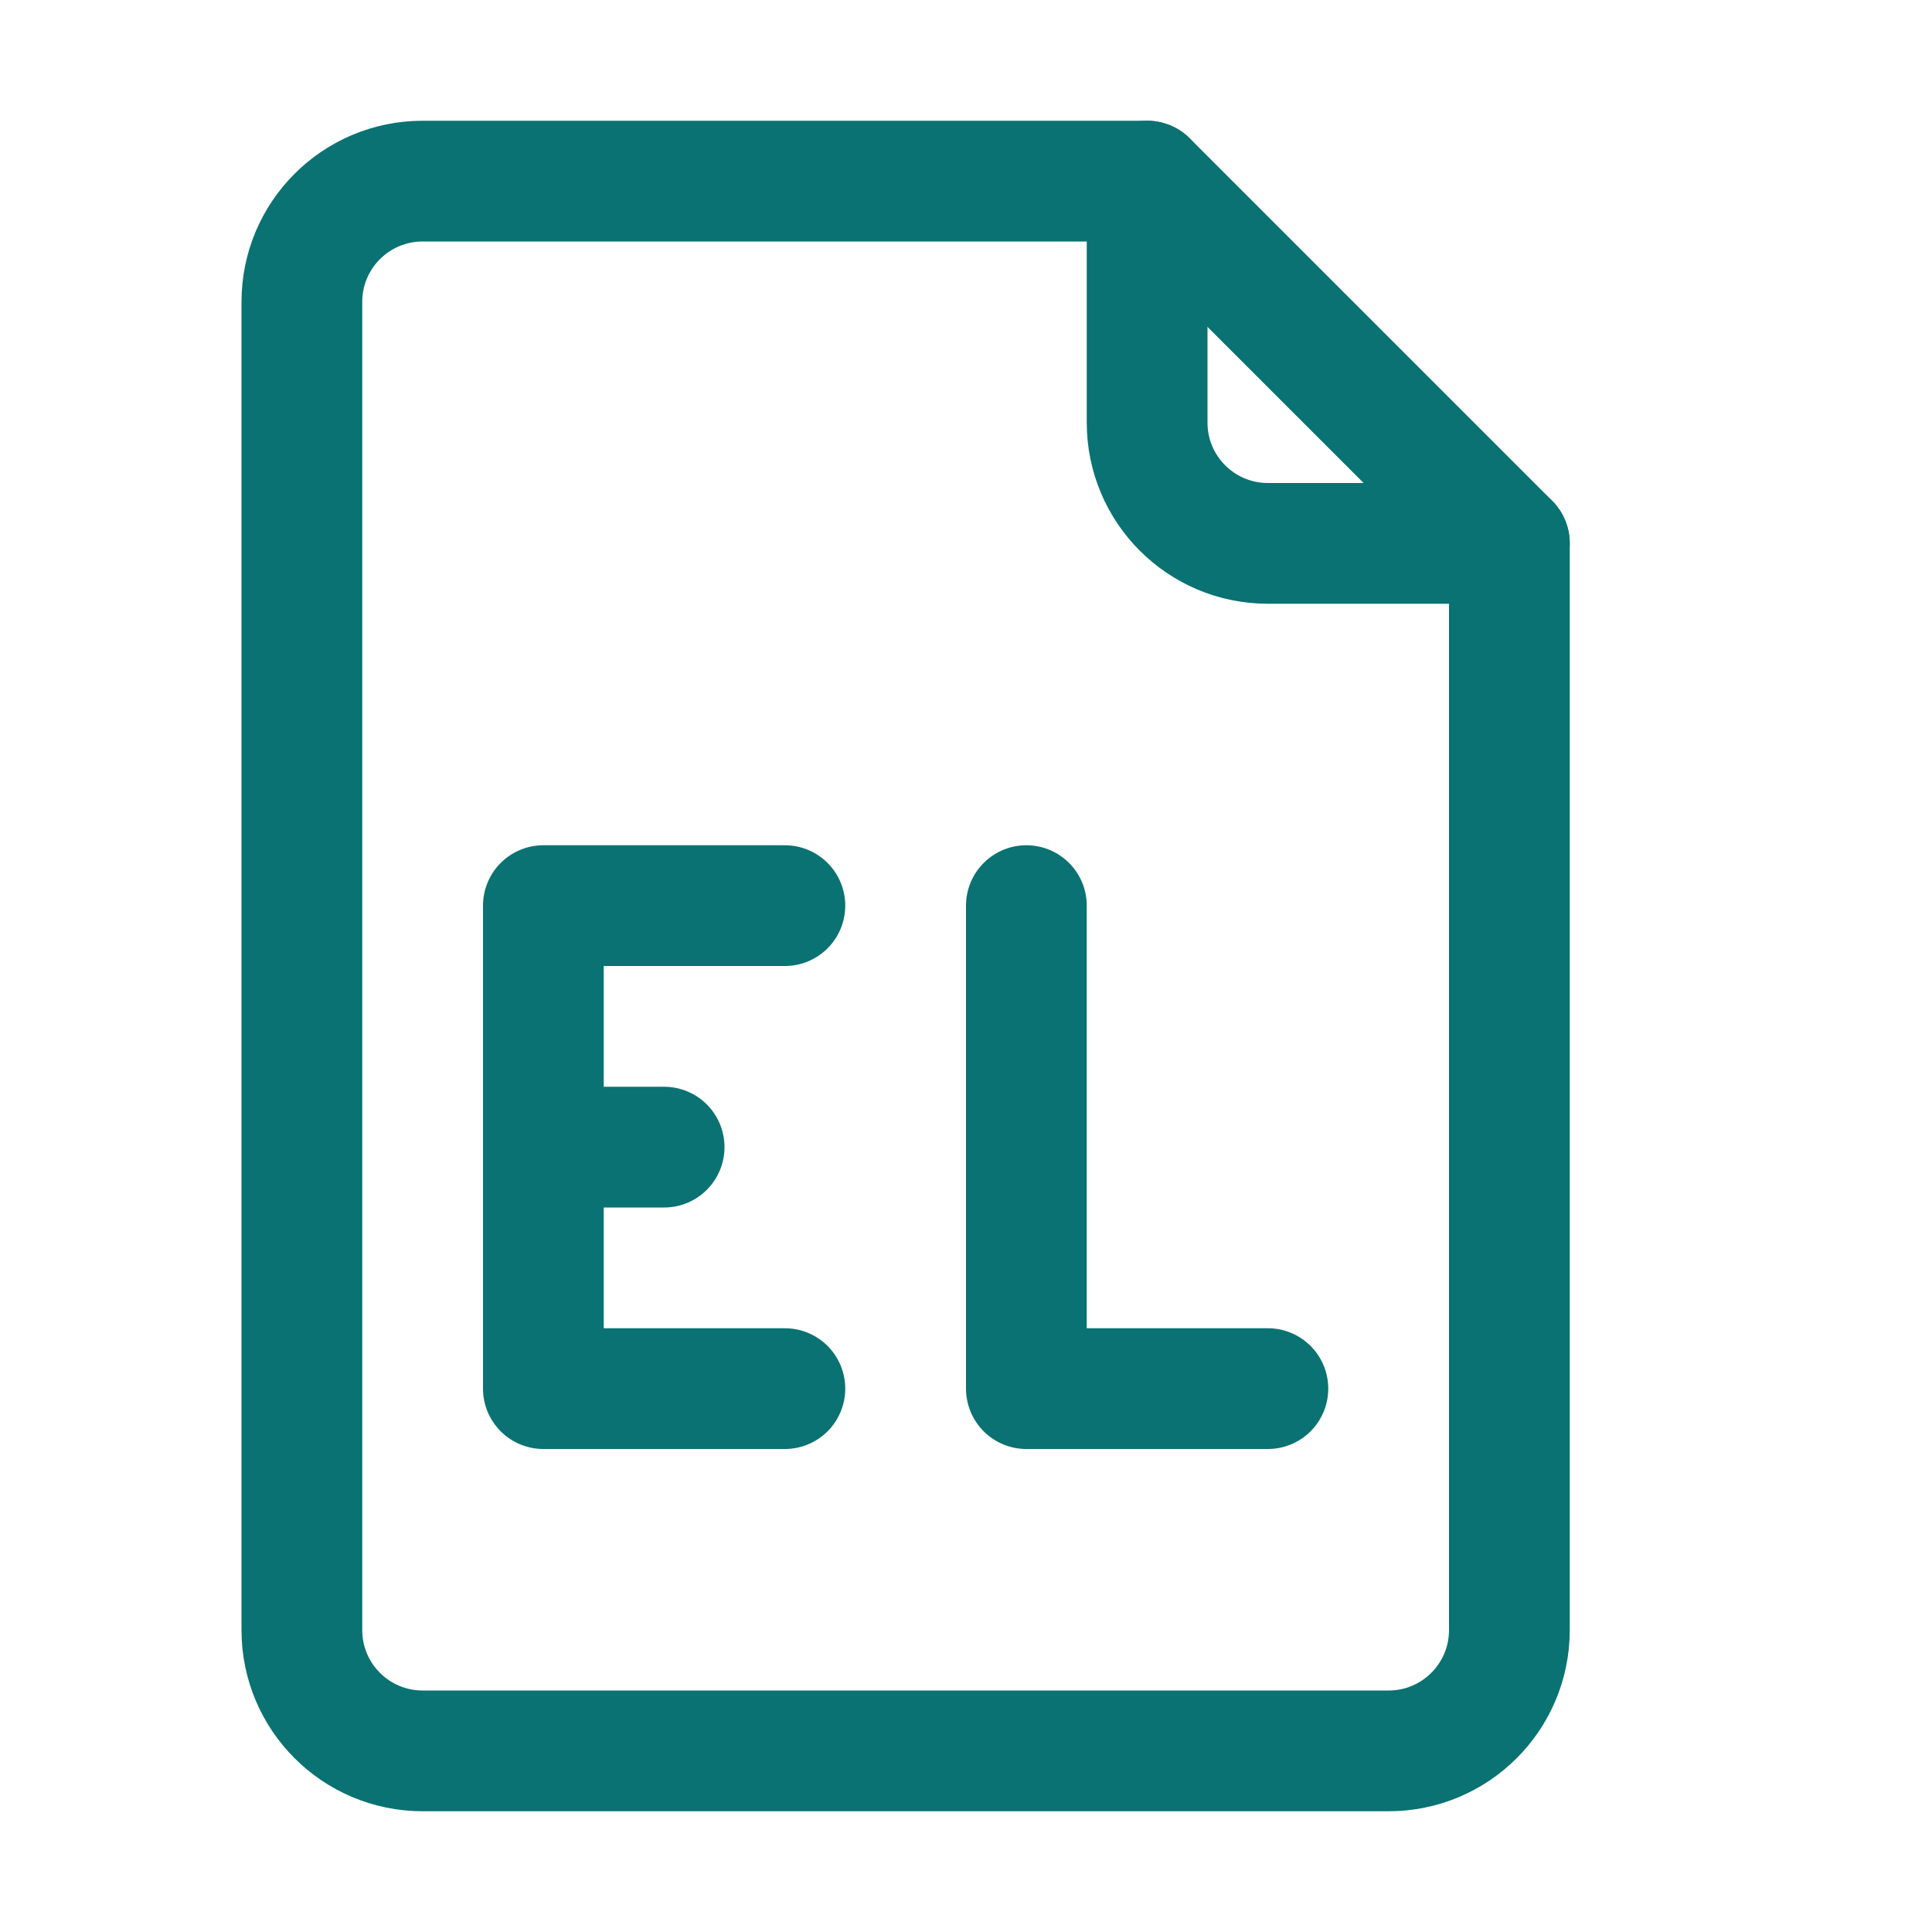
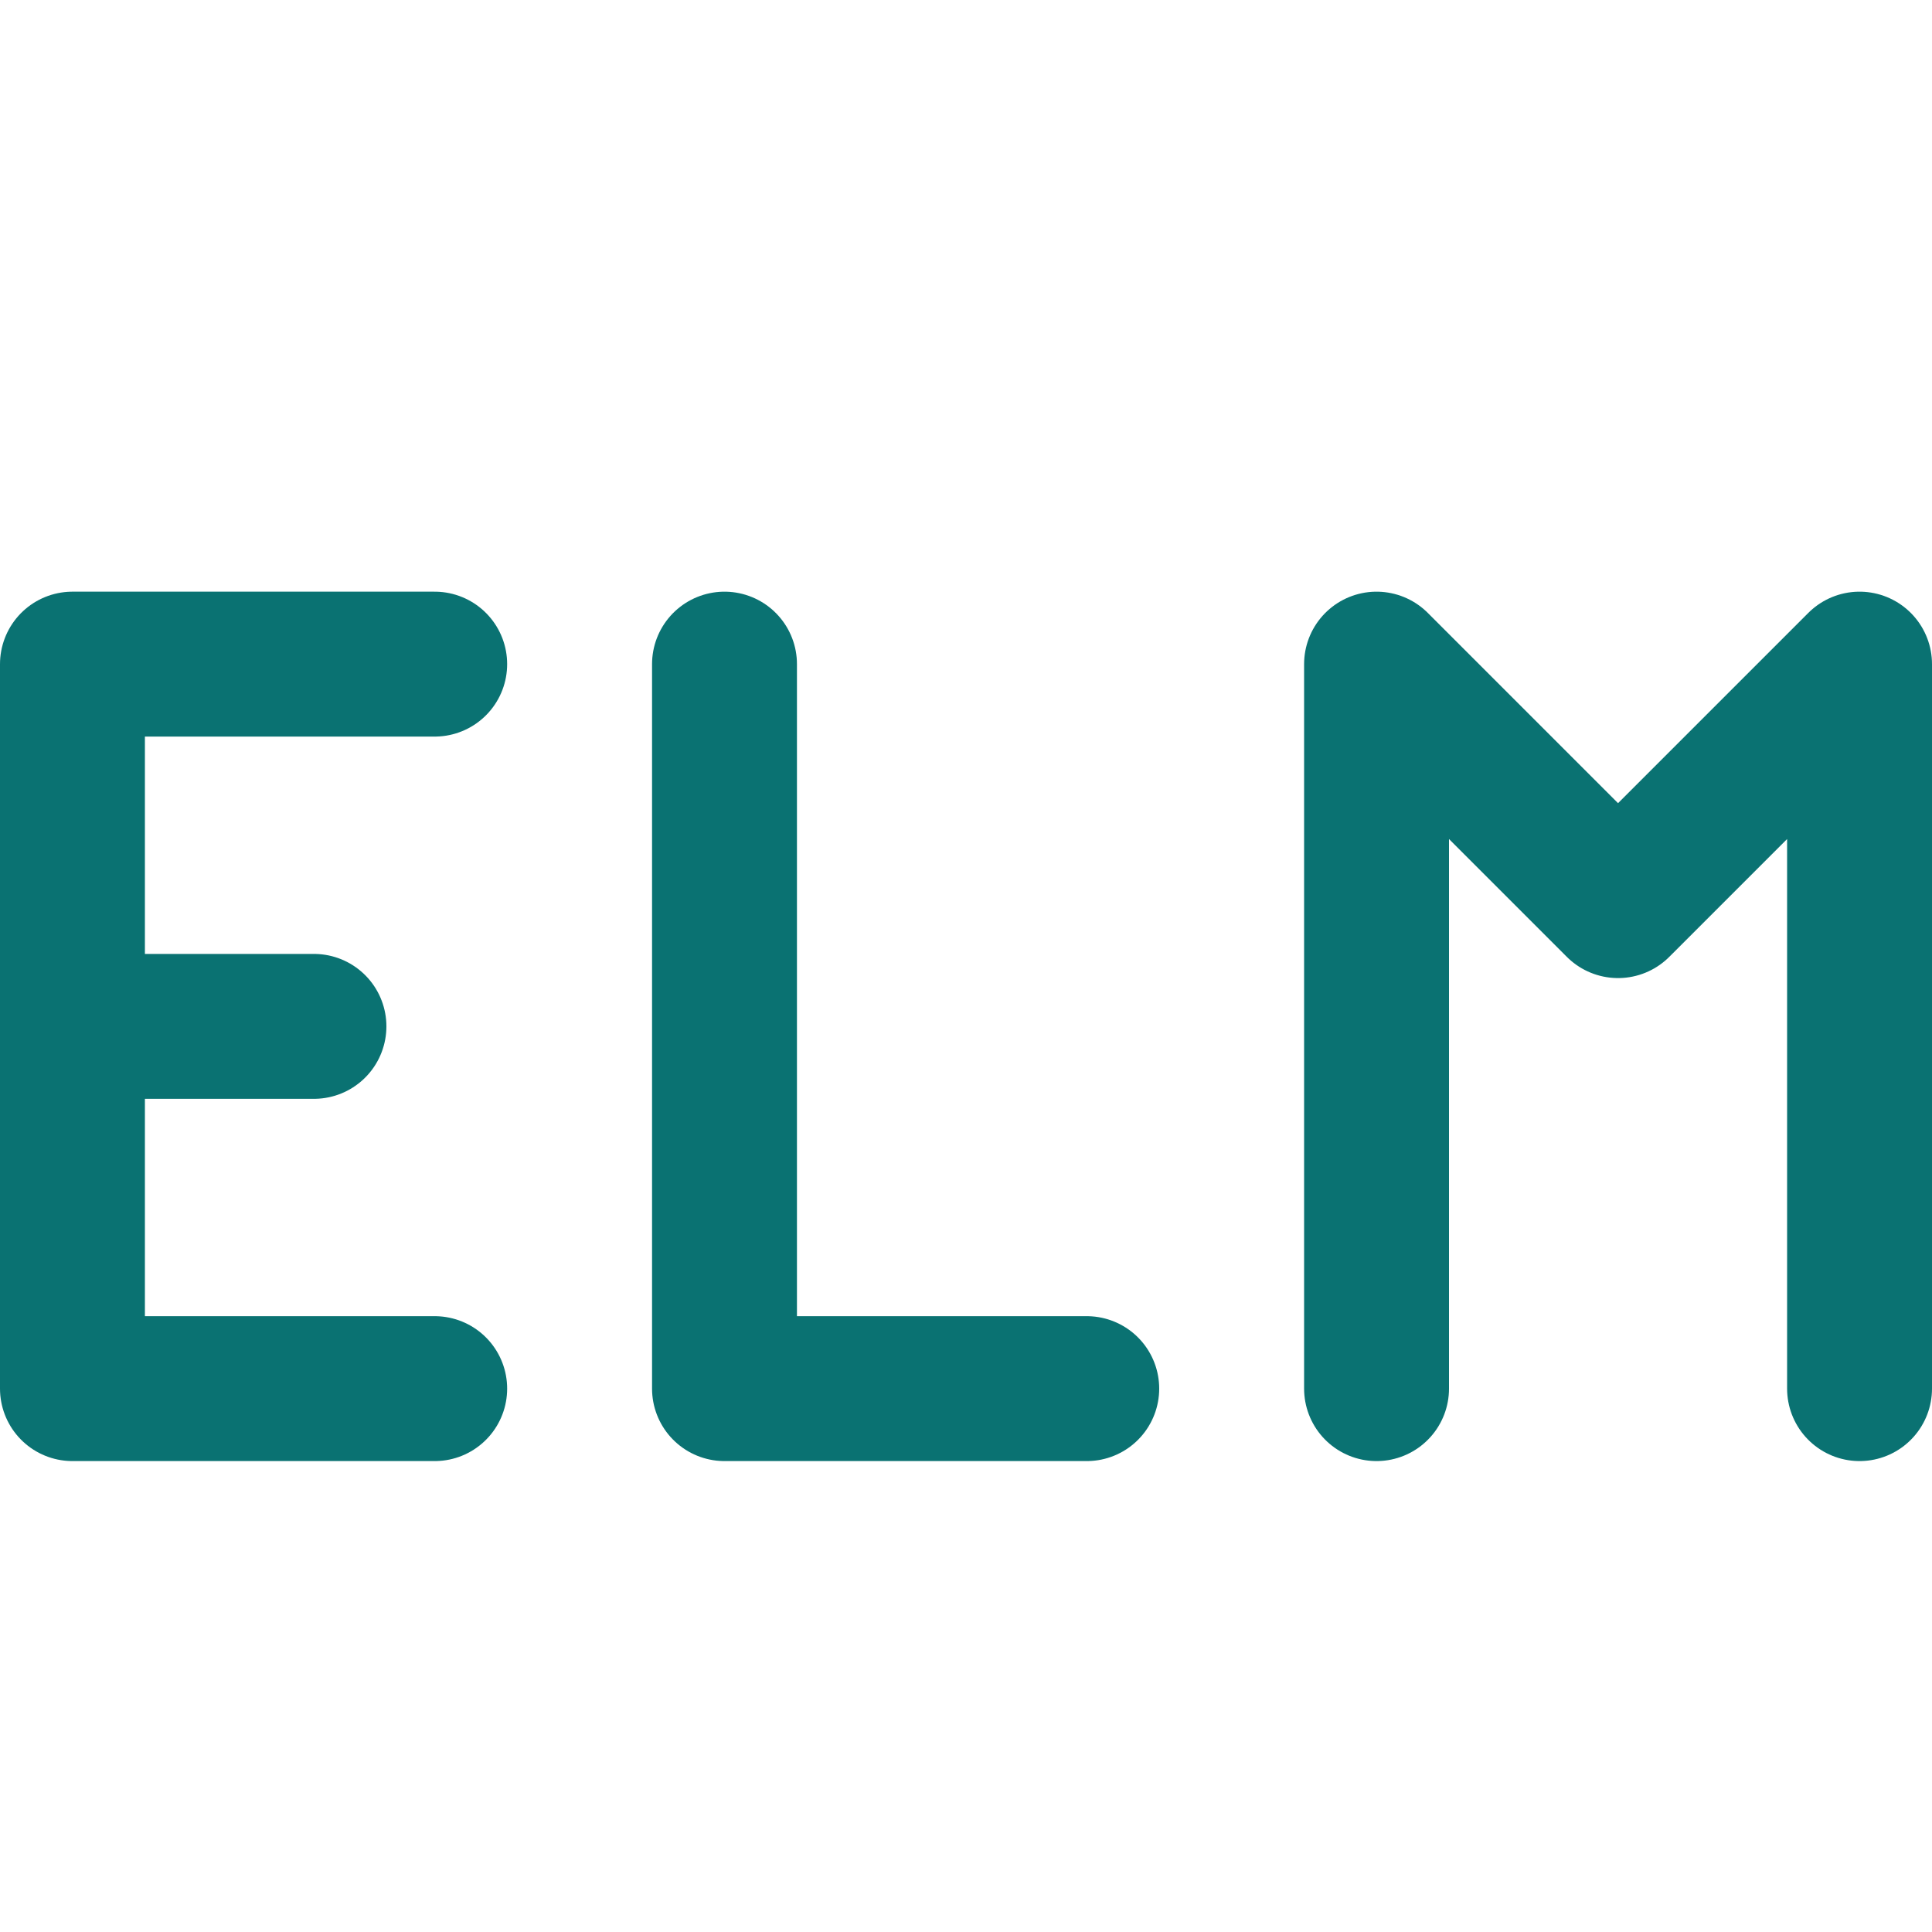
<svg xmlns="http://www.w3.org/2000/svg" width="16" height="16" viewBox="0 0 16 16">
-   <path d="M3.5 1.5H9.5L12.5 4.5V13.5A1 1 0 0 1 11.5 14.5H3.5A1 1 0 0 1 2.5 13.5V2.5A1 1 0 0 1 3.5 1.5Z" fill="none" stroke="#0A7272" stroke-width="1" stroke-linecap="round" stroke-linejoin="round" />
-   <path d="M9.5 1.5V3.5A1 1 0 0 0 10.5 4.5H12.5" fill="none" stroke="#0A7272" stroke-width="1" stroke-linecap="round" stroke-linejoin="round" />
-   <path d="M2 0H0V4H2M0 2H1" transform="translate(4.5 7.5)" fill="none" stroke="#0A7272" stroke-width="1" stroke-linecap="round" stroke-linejoin="round" />
-   <path d="M0 0V4H2" transform="translate(8.5 7.5)" fill="none" stroke="#0A7272" stroke-width="1" stroke-linecap="round" stroke-linejoin="round" />
+   <path d="M3.6 5.5H0.6V11.5H3.6M0.6 8.5H2.6M6 5.5V11.5H9M11.4 11.5V5.5L13.4 7.5L15.4 5.5V11.5" fill="none" stroke="#0A7272" stroke-width="1.2" stroke-linecap="round" stroke-linejoin="round" />
</svg>
